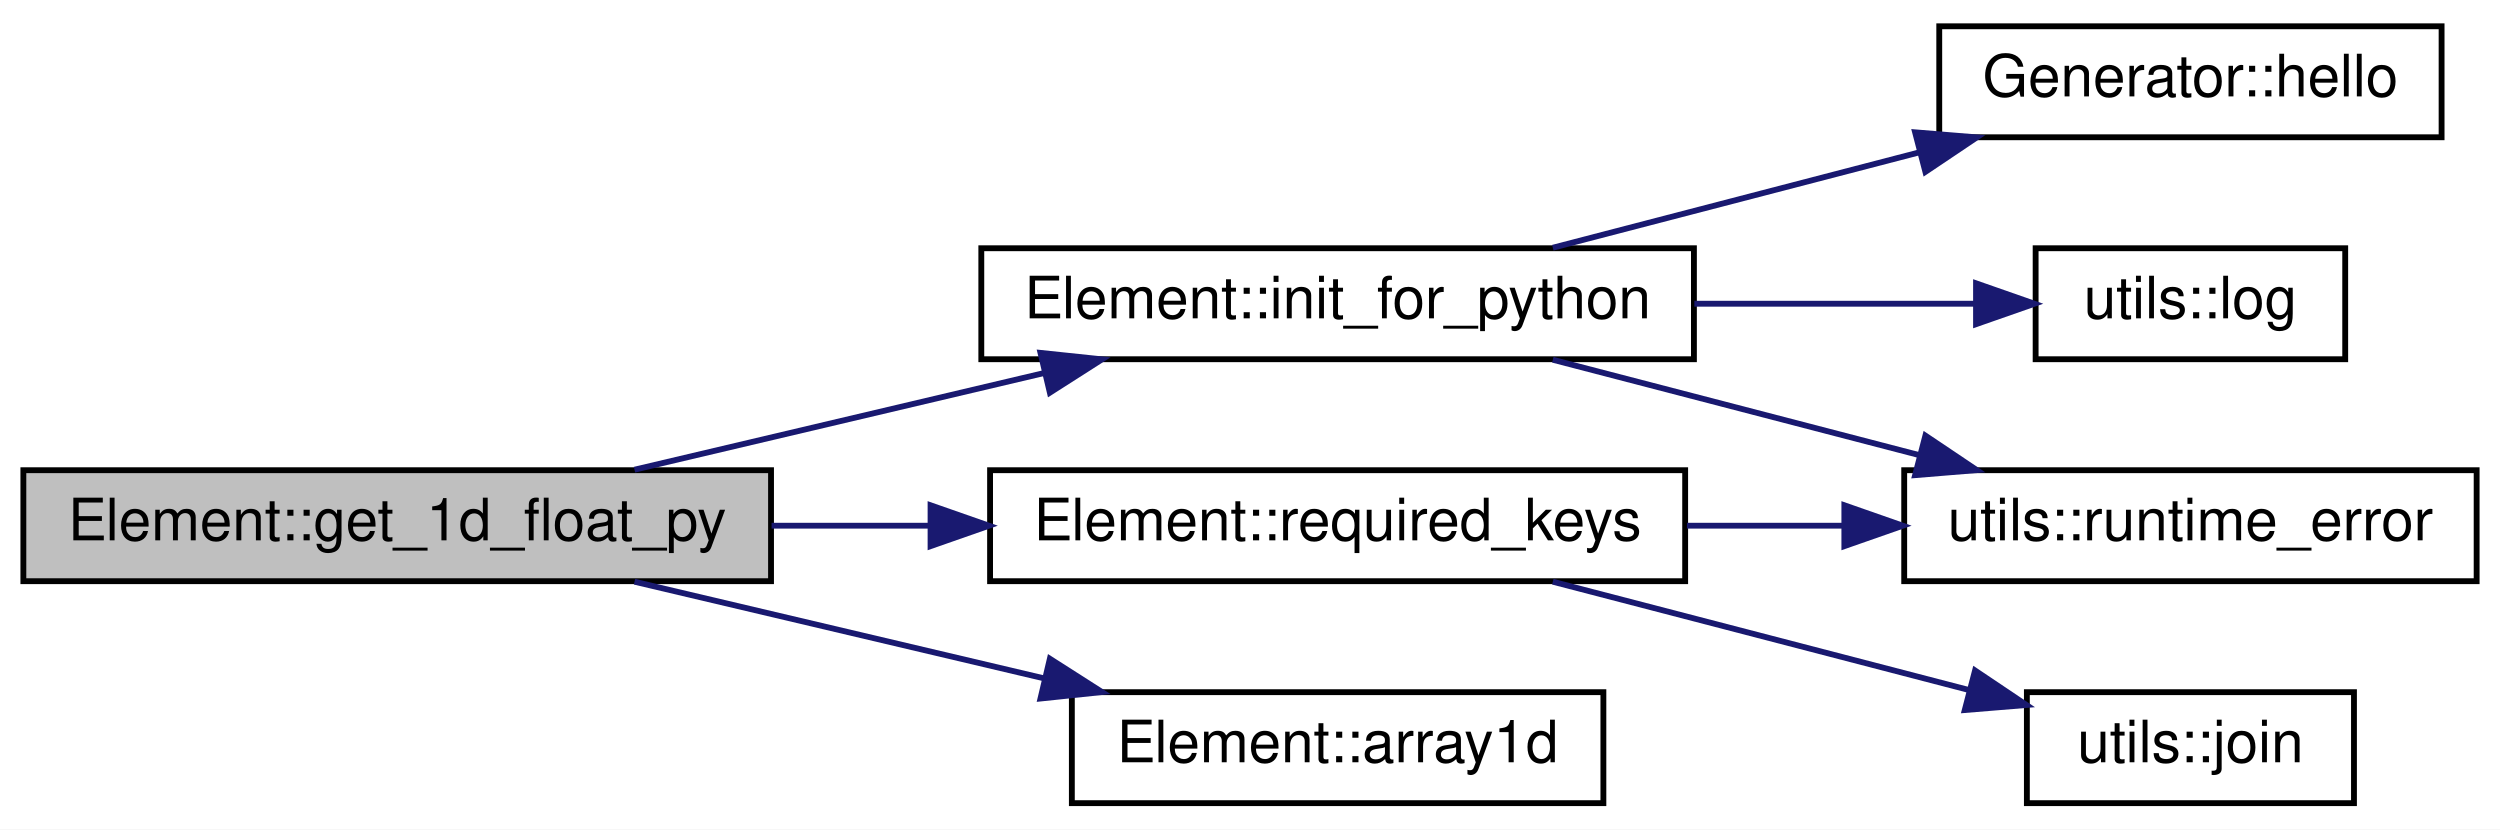
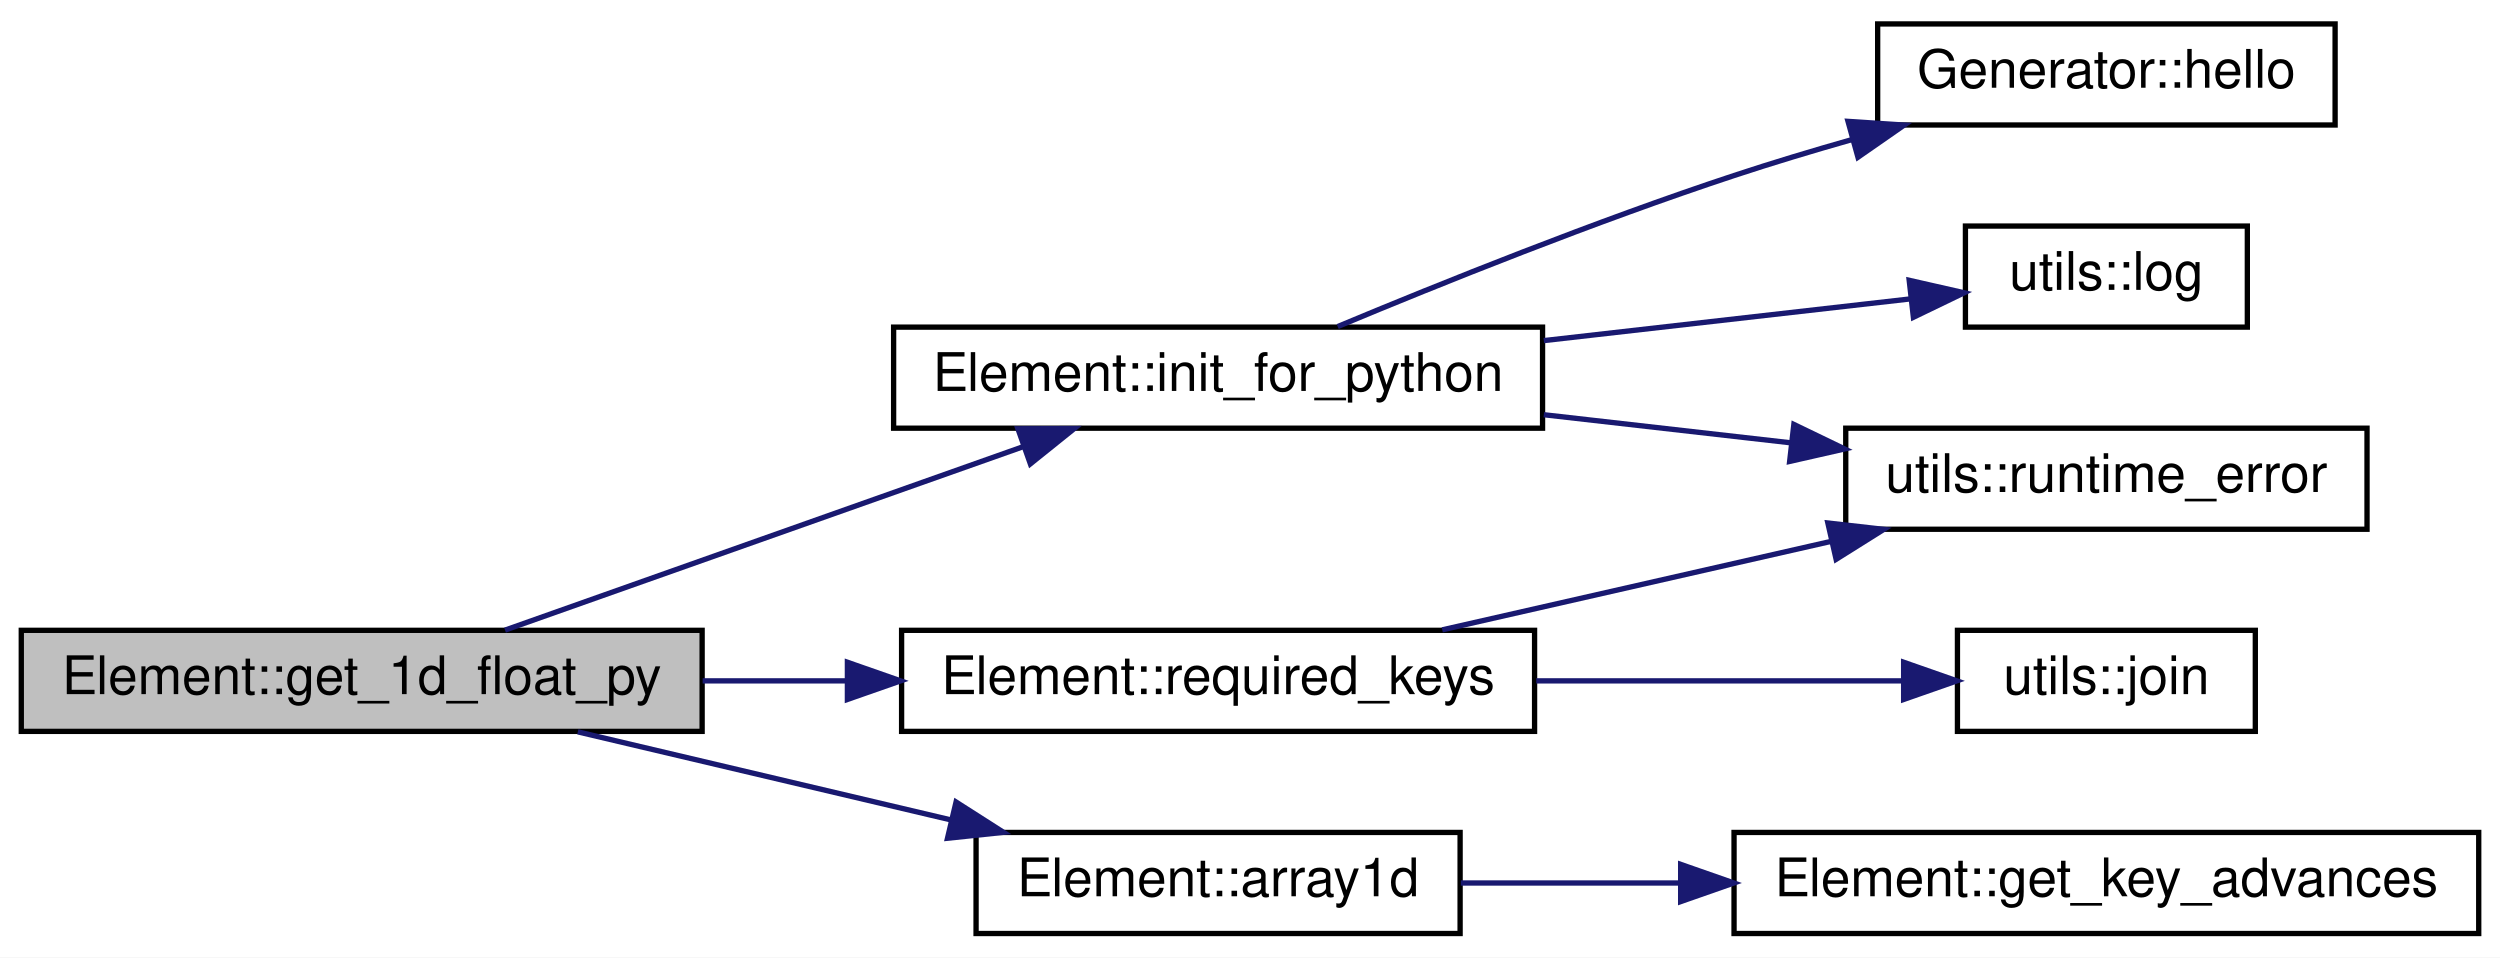
- <svg xmlns="http://www.w3.org/2000/svg" xmlns:xlink="http://www.w3.org/1999/xlink" width="428pt" height="142pt" viewBox="0.00 0.00 428.00 142.00">
-   <g id="graph0" class="graph" transform="scale(1 1) rotate(0) translate(4 138)">
-     <polygon fill="#ffffff" stroke="transparent" points="-4,4 -4,-138 424,-138 424,4 -4,4" />
+ <svg xmlns="http://www.w3.org/2000/svg" xmlns:xlink="http://www.w3.org/1999/xlink" width="470pt" height="180pt" viewBox="0.00 0.00 470.00 180.00">
+   <g id="graph0" class="graph" transform="scale(1 1) rotate(0) translate(4 176)">
+     <polygon fill="#ffffff" stroke="transparent" points="-4,4 -4,-176 466,-176 466,4 -4,4" />
    <g id="node1" class="node">
      <polygon fill="#bfbfbf" stroke="#000000" points="0,-38.5 0,-57.5 128,-57.5 128,-38.5 0,-38.5" />
      <text text-anchor="middle" x="64" y="-45.5" font-family="Helvetica,sans-Serif" font-size="10.00" fill="#000000">Element::get_1d_float_py</text>
    </g>
    <g id="node2" class="node">
      <g id="a_node2">
        <a xlink:href="classElement.html#a1fdb9455f49d2c66a0276925f7246cad" target="_top" xlink:title="Element::init_for_python">
-           <polygon fill="#ffffff" stroke="#000000" points="164,-76.5 164,-95.5 286,-95.5 286,-76.5 164,-76.5" />
-           <text text-anchor="middle" x="225" y="-83.5" font-family="Helvetica,sans-Serif" font-size="10.00" fill="#000000">Element::init_for_python</text>
+           <polygon fill="#ffffff" stroke="#000000" points="164,-95.5 164,-114.5 286,-114.5 286,-95.5 164,-95.5" />
+           <text text-anchor="middle" x="225" y="-102.5" font-family="Helvetica,sans-Serif" font-size="10.00" fill="#000000">Element::init_for_python</text>
        </a>
      </g>
    </g>
    <g id="edge1" class="edge">
-       <path fill="none" stroke="#191970" d="M104.627,-57.589C125.969,-62.626 152.312,-68.844 174.908,-74.177" />
-       <polygon fill="#191970" stroke="#191970" points="174.128,-77.589 184.665,-76.48 175.737,-70.776 174.128,-77.589" />
+       <path fill="none" stroke="#191970" d="M90.948,-57.541C117.649,-66.994 158.736,-81.54 188.385,-92.037" />
+       <polygon fill="#191970" stroke="#191970" points="187.369,-95.39 197.964,-95.428 189.706,-88.792 187.369,-95.39" />
    </g>
    <g id="node6" class="node">
      <g id="a_node6">
        <a xlink:href="classElement.html#af851a0ffe85ec6c9b88dac84dbe5f4f2" target="_top" xlink:title="Check if this object has required key(s). ">
          <polygon fill="#ffffff" stroke="#000000" points="165.5,-38.5 165.5,-57.5 284.5,-57.5 284.5,-38.5 165.5,-38.5" />
          <text text-anchor="middle" x="225" y="-45.5" font-family="Helvetica,sans-Serif" font-size="10.00" fill="#000000">Element::required_keys</text>
        </a>
      </g>
    </g>
    <g id="edge5" class="edge">
      <path fill="none" stroke="#191970" d="M128.094,-48C137.014,-48 146.214,-48 155.232,-48" />
      <polygon fill="#191970" stroke="#191970" points="155.31,-51.5 165.31,-48 155.31,-44.5 155.31,-51.5" />
    </g>
    <g id="node8" class="node">
      <g id="a_node8">
        <a xlink:href="classElement.html#a576395d61902a76979ffd336afa714b3" target="_top" xlink:title="Extract values of a property in data as a one-dimensional Eigen-Array. ">
          <polygon fill="#ffffff" stroke="#000000" points="179.5,-.5 179.5,-19.5 270.5,-19.5 270.5,-.5 179.5,-.5" />
          <text text-anchor="middle" x="225" y="-7.5" font-family="Helvetica,sans-Serif" font-size="10.00" fill="#000000">Element::array1d</text>
        </a>
      </g>
    </g>
    <g id="edge8" class="edge">
      <path fill="none" stroke="#191970" d="M104.627,-38.411C125.969,-33.374 152.312,-27.156 174.908,-21.823" />
      <polygon fill="#191970" stroke="#191970" points="175.737,-25.224 184.665,-19.52 174.128,-18.411 175.737,-25.224" />
    </g>
    <g id="node3" class="node">
      <g id="a_node3">
        <a xlink:href="classGenerator.html#ac4648b055ee0e51c1e68ea084156c222" target="_top" xlink:title="Hello to this Generator object. ">
-           <polygon fill="#ffffff" stroke="#000000" points="328,-114.5 328,-133.5 414,-133.5 414,-114.5 328,-114.5" />
-           <text text-anchor="middle" x="371" y="-121.5" font-family="Helvetica,sans-Serif" font-size="10.00" fill="#000000">Generator::hello</text>
+           <polygon fill="#ffffff" stroke="#000000" points="349,-152.5 349,-171.5 435,-171.5 435,-152.5 349,-152.5" />
+           <text text-anchor="middle" x="392" y="-159.5" font-family="Helvetica,sans-Serif" font-size="10.00" fill="#000000">Generator::hello</text>
        </a>
      </g>
    </g>
    <g id="edge2" class="edge">
-       <path fill="none" stroke="#191970" d="M261.842,-95.589C280.848,-100.536 304.229,-106.621 324.469,-111.889" />
-       <polygon fill="#191970" stroke="#191970" points="323.864,-115.348 334.423,-114.48 325.627,-108.574 323.864,-115.348" />
+       <path fill="none" stroke="#191970" d="M247.482,-114.609C266.981,-122.749 296.069,-134.429 322,-143 329.149,-145.363 336.778,-147.659 344.272,-149.79" />
+       <polygon fill="#191970" stroke="#191970" points="343.423,-153.186 353.995,-152.488 345.295,-146.441 343.423,-153.186" />
    </g>
    <g id="node4" class="node">
      <g id="a_node4">
        <a xlink:href="namespaceutils.html#acee57b54806ee63ddaa30518fed90adb" target="_top" xlink:title="Raise (for Python) and throw (for C++) a runtime error. ">
-           <polygon fill="#ffffff" stroke="#000000" points="322,-38.5 322,-57.5 420,-57.5 420,-38.5 322,-38.5" />
-           <text text-anchor="middle" x="371" y="-45.5" font-family="Helvetica,sans-Serif" font-size="10.00" fill="#000000">utils::runtime_error</text>
+           <polygon fill="#ffffff" stroke="#000000" points="343,-76.5 343,-95.5 441,-95.5 441,-76.5 343,-76.5" />
+           <text text-anchor="middle" x="392" y="-83.5" font-family="Helvetica,sans-Serif" font-size="10.00" fill="#000000">utils::runtime_error</text>
        </a>
      </g>
    </g>
    <g id="edge3" class="edge">
-       <path fill="none" stroke="#191970" d="M261.842,-76.411C280.848,-71.464 304.229,-65.379 324.469,-60.111" />
-       <polygon fill="#191970" stroke="#191970" points="325.627,-63.426 334.423,-57.52 323.864,-56.652 325.627,-63.426" />
+       <path fill="none" stroke="#191970" d="M286.236,-98.033C301.363,-96.312 317.542,-94.471 332.581,-92.76" />
+       <polygon fill="#191970" stroke="#191970" points="333.243,-96.207 342.784,-91.6 332.452,-89.252 333.243,-96.207" />
    </g>
    <g id="node5" class="node">
      <g id="a_node5">
        <a xlink:href="namespaceutils.html#a26267fe7371b6215c5d61374d716527b" target="_top" xlink:title="Logging a message. ">
-           <polygon fill="#ffffff" stroke="#000000" points="344.5,-76.5 344.5,-95.5 397.5,-95.5 397.5,-76.5 344.5,-76.5" />
-           <text text-anchor="middle" x="371" y="-83.5" font-family="Helvetica,sans-Serif" font-size="10.00" fill="#000000">utils::log</text>
+           <polygon fill="#ffffff" stroke="#000000" points="365.5,-114.5 365.5,-133.5 418.5,-133.5 418.5,-114.5 365.5,-114.5" />
+           <text text-anchor="middle" x="392" y="-121.5" font-family="Helvetica,sans-Serif" font-size="10.00" fill="#000000">utils::log</text>
        </a>
      </g>
    </g>
    <g id="edge4" class="edge">
-       <path fill="none" stroke="#191970" d="M286.071,-86C302.42,-86 319.588,-86 334.177,-86" />
-       <polygon fill="#191970" stroke="#191970" points="334.296,-89.5 344.296,-86 334.296,-82.5 334.296,-89.5" />
+       <path fill="none" stroke="#191970" d="M286.236,-111.967C309.384,-114.6 334.993,-117.514 355.214,-119.815" />
+       <polygon fill="#191970" stroke="#191970" points="354.924,-123.304 365.255,-120.957 355.715,-116.349 354.924,-123.304" />
    </g>
    <g id="edge7" class="edge">
-       <path fill="none" stroke="#191970" d="M284.805,-48C293.635,-48 302.731,-48 311.554,-48" />
-       <polygon fill="#191970" stroke="#191970" points="311.752,-51.5 321.752,-48 311.752,-44.5 311.752,-51.5" />
+       <path fill="none" stroke="#191970" d="M267.141,-57.589C289.377,-62.649 316.848,-68.9 340.356,-74.249" />
+       <polygon fill="#191970" stroke="#191970" points="339.635,-77.674 350.162,-76.48 341.188,-70.848 339.635,-77.674" />
    </g>
    <g id="node7" class="node">
      <g id="a_node7">
        <a xlink:href="namespaceutils.html#a5e5339e32b770a14691521435849c949" target="_top" xlink:title="Mimicking Python's join. ">
-           <polygon fill="#ffffff" stroke="#000000" points="343,-.5 343,-19.5 399,-19.5 399,-.5 343,-.5" />
-           <text text-anchor="middle" x="371" y="-7.5" font-family="Helvetica,sans-Serif" font-size="10.00" fill="#000000">utils::join</text>
+           <polygon fill="#ffffff" stroke="#000000" points="364,-38.5 364,-57.5 420,-57.5 420,-38.5 364,-38.5" />
+           <text text-anchor="middle" x="392" y="-45.5" font-family="Helvetica,sans-Serif" font-size="10.00" fill="#000000">utils::join</text>
        </a>
      </g>
    </g>
    <g id="edge6" class="edge">
-       <path fill="none" stroke="#191970" d="M261.842,-38.411C283.574,-32.755 311.025,-25.61 332.962,-19.9" />
-       <polygon fill="#191970" stroke="#191970" points="334.129,-23.213 342.925,-17.307 332.366,-16.439 334.129,-23.213" />
+       <path fill="none" stroke="#191970" d="M284.819,-48C307.772,-48 333.328,-48 353.727,-48" />
+       <polygon fill="#191970" stroke="#191970" points="353.883,-51.5 363.883,-48 353.883,-44.5 353.883,-51.5" />
+     </g>
+     <g id="node9" class="node">
+       <g id="a_node9">
+         <a xlink:href="classElement.html#ae8b7e5c98427ea9d4994b4f8dc923ac1" target="_top" xlink:title="For speeding up to access values in Json. ">
+           <polygon fill="#ffffff" stroke="#000000" points="322,-.5 322,-19.5 462,-19.5 462,-.5 322,-.5" />
+           <text text-anchor="middle" x="392" y="-7.5" font-family="Helvetica,sans-Serif" font-size="10.00" fill="#000000">Element::get_key_advances</text>
+         </a>
+       </g>
+     </g>
+     <g id="edge9" class="edge">
+       <path fill="none" stroke="#191970" d="M270.634,-10C283.378,-10 297.616,-10 311.731,-10" />
+       <polygon fill="#191970" stroke="#191970" points="311.963,-13.5 321.963,-10 311.963,-6.5 311.963,-13.5" />
    </g>
  </g>
</svg>
